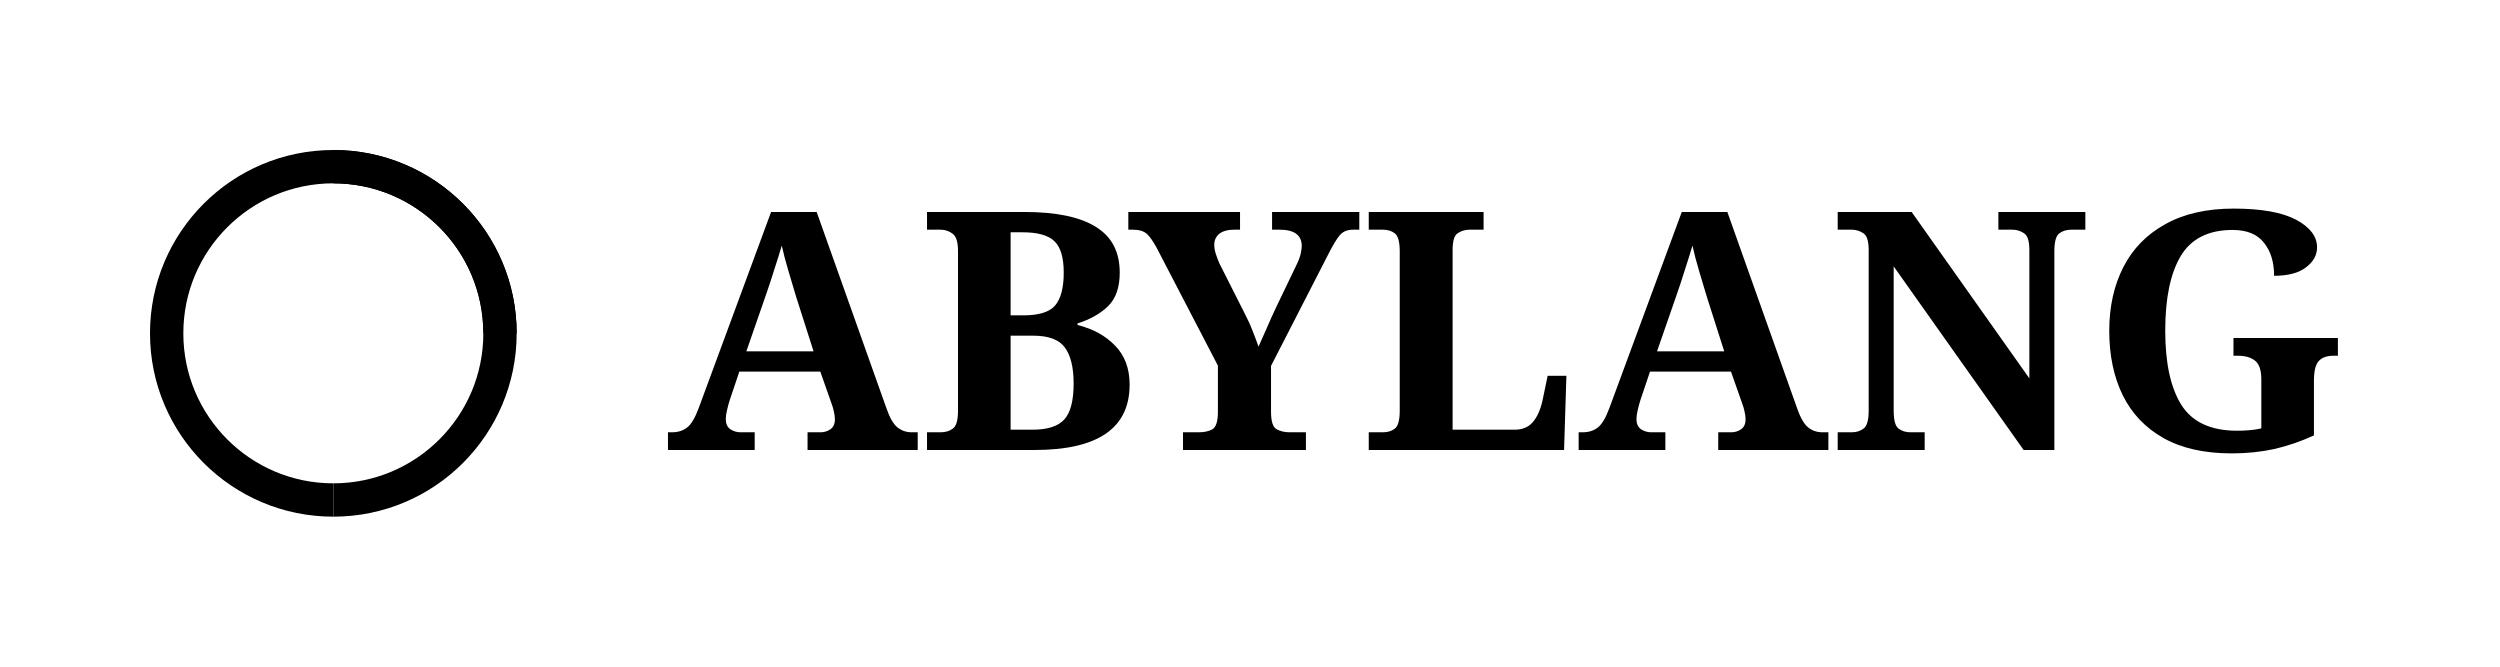
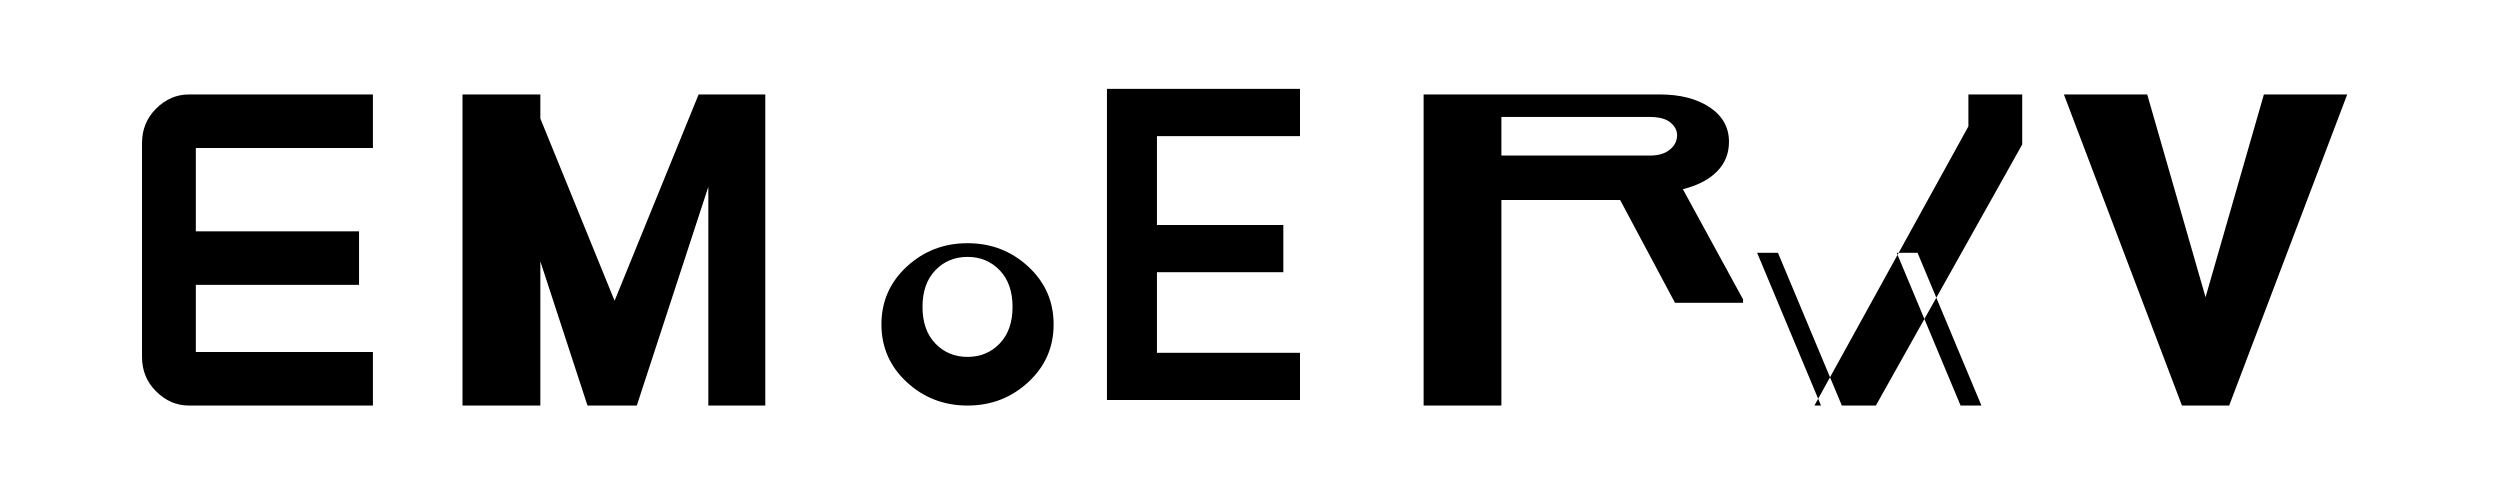
- <svg xmlns="http://www.w3.org/2000/svg" width="150" height="40" viewBox="0 0 150 40" fill="none">
-   <path d="M20 30C14.477 30 10 25.523 10 20C10 14.477 14.477 10 20 10C25.523 10 30 14.477 30 20" stroke="currentColor" stroke-width="2" />
-   <path d="M20 10C25.523 10 30 14.477 30 20C30 25.523 25.523 30 20 30" stroke="currentColor" stroke-width="2" />
-   <text x="40" y="27" font-family="Lora, serif" font-size="20" font-weight="bold" fill="currentColor">
-     ABYLANG
-   </text>
+ <svg xmlns="http://www.w3.org/2000/svg" width="150" height="30" viewBox="0 0 150 30" fill="none">
+   <path d="M11.333 24.333C10.597 24.333 9.944 24.052 9.375 23.491C8.806 22.931 8.521 22.238 8.521 21.414V8.586C8.521 7.762 8.806 7.069 9.375 6.508C9.944 5.948 10.597 5.667 11.333 5.667H22.375V8.879H11.75V13.879H21.542V17.092H11.75V21.121H22.375V24.333H11.333ZM29.208 24.333V5.667H32.421V24.333H29.208ZM42.5 24.333V11.207L38.208 24.333H35.25L30.958 11.207V24.333H27.75V5.667H31.833L36.875 18.046L41.917 5.667H45.917V24.333H42.5ZM58.051 24.333C56.636 24.333 55.421 23.865 54.407 22.928C53.393 21.991 52.886 20.836 52.886 19.463C52.886 18.089 53.393 16.934 54.407 15.997C55.421 15.06 56.636 14.592 58.051 14.592C59.467 14.592 60.682 15.06 61.696 15.997C62.71 16.934 63.217 18.089 63.217 19.463C63.217 20.836 62.71 21.991 61.696 22.928C60.682 23.865 59.467 24.333 58.051 24.333ZM58.051 21.414C58.824 21.414 59.467 21.146 59.981 20.612C60.496 20.078 60.753 19.345 60.753 18.414C60.753 17.483 60.496 16.75 59.981 16.215C59.467 15.681 58.824 15.414 58.051 15.414C57.279 15.414 56.636 15.681 56.122 16.215C55.607 16.75 55.35 17.483 55.35 18.414C55.35 19.345 55.607 20.078 56.122 20.612C56.636 21.146 57.279 21.414 58.051 21.414ZM66.417 24V5.333H78V8.167H69.417V13.5H77V16.333H69.417V21.167H78V24H66.417Z" fill="currentColor" />
+   <path d="M85.417 24.333V5.667H99.583C100.812 5.667 101.812 5.924 102.583 6.438C103.354 6.952 103.739 7.643 103.739 8.51C103.739 9.214 103.497 9.81 103.014 10.295C102.53 10.781 101.849 11.133 100.972 11.352L104.583 17.962V18.167H100.5L97.208 12H90.083V24.333H85.417ZM90.083 9.333H99C99.5 9.333 99.896 9.219 100.187 8.981C100.479 8.743 100.625 8.452 100.625 8.11C100.625 7.829 100.495 7.576 100.229 7.352C99.963 7.129 99.542 7.017 98.962 7.017H90.083V9.333Z" fill="currentColor" />
+   <path d="M110.511 24.333L106.677 15.167H105.427L109.26 24.333H110.511ZM118.885 24.333L115.052 15.167H113.802L117.635 24.333H118.885ZM121.333 5.667V8.667L112.552 24.333H108.865L118.104 7.583V5.667H121.333Z" fill="currentColor" />
+   <path d="M130.917 24.333L123.833 5.667H128.833L132.333 17.833L135.833 5.667H140.833L133.75 24.333H130.917Z" fill="currentColor" />
</svg>
